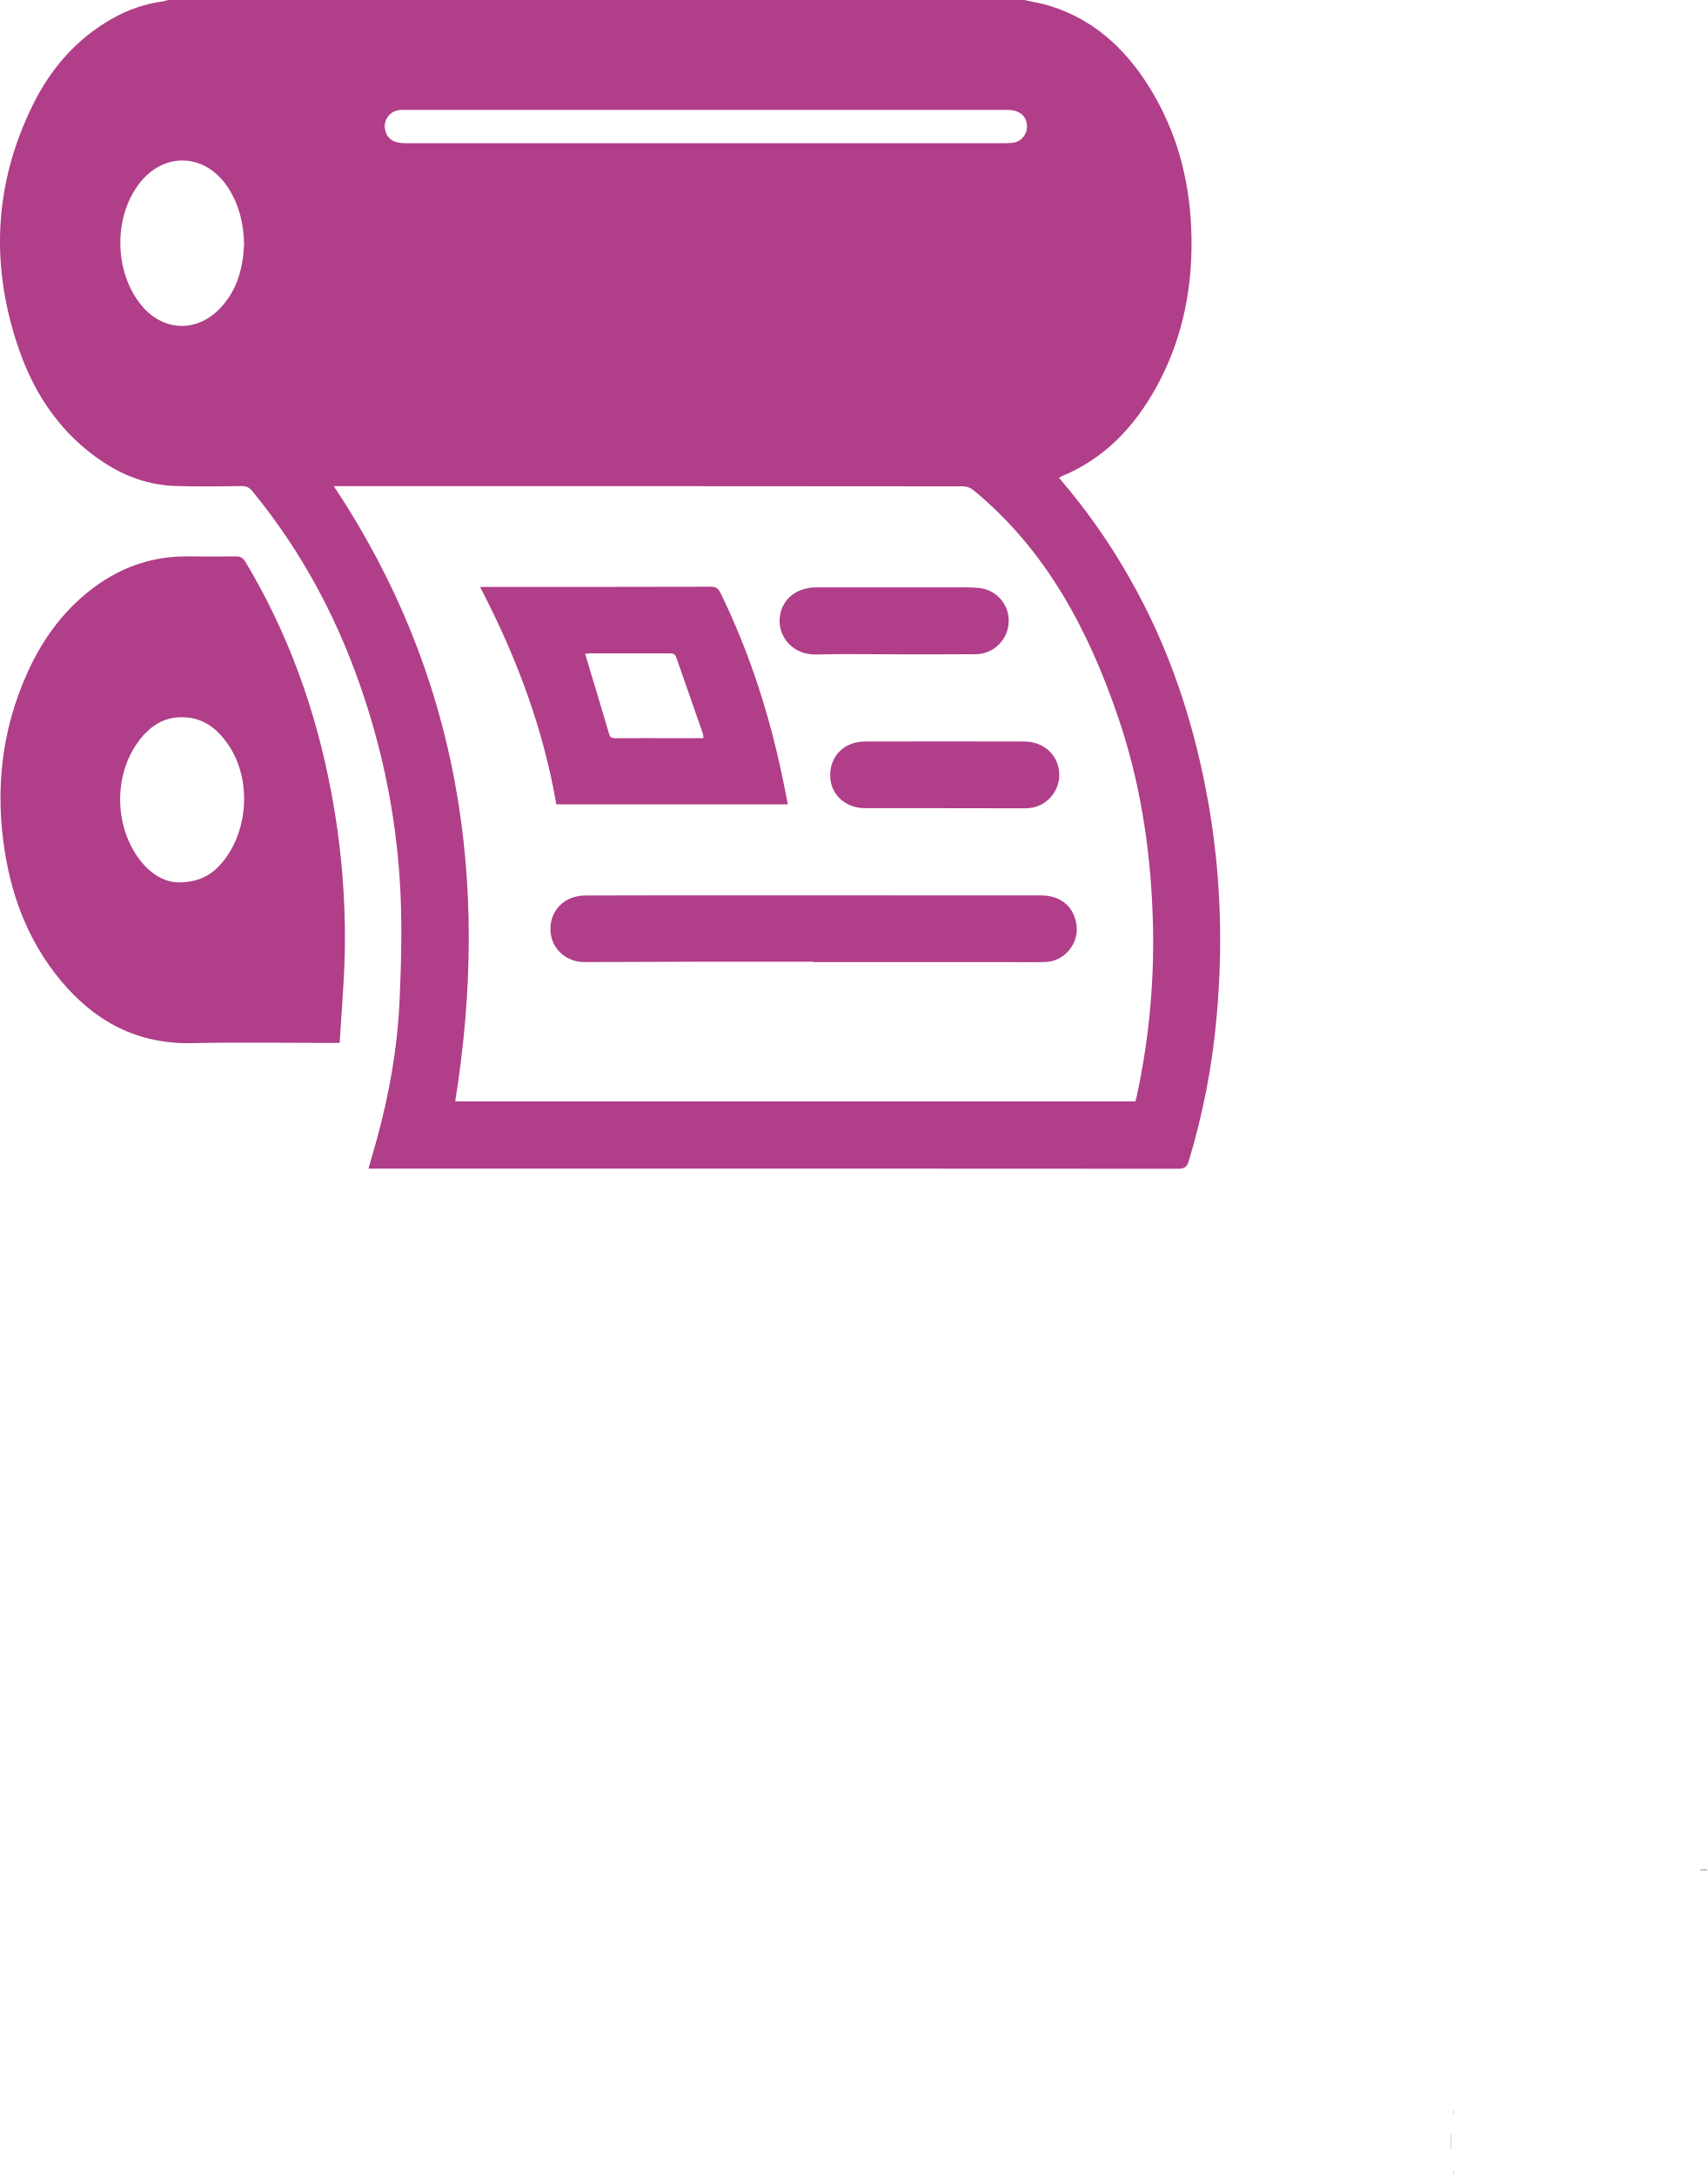
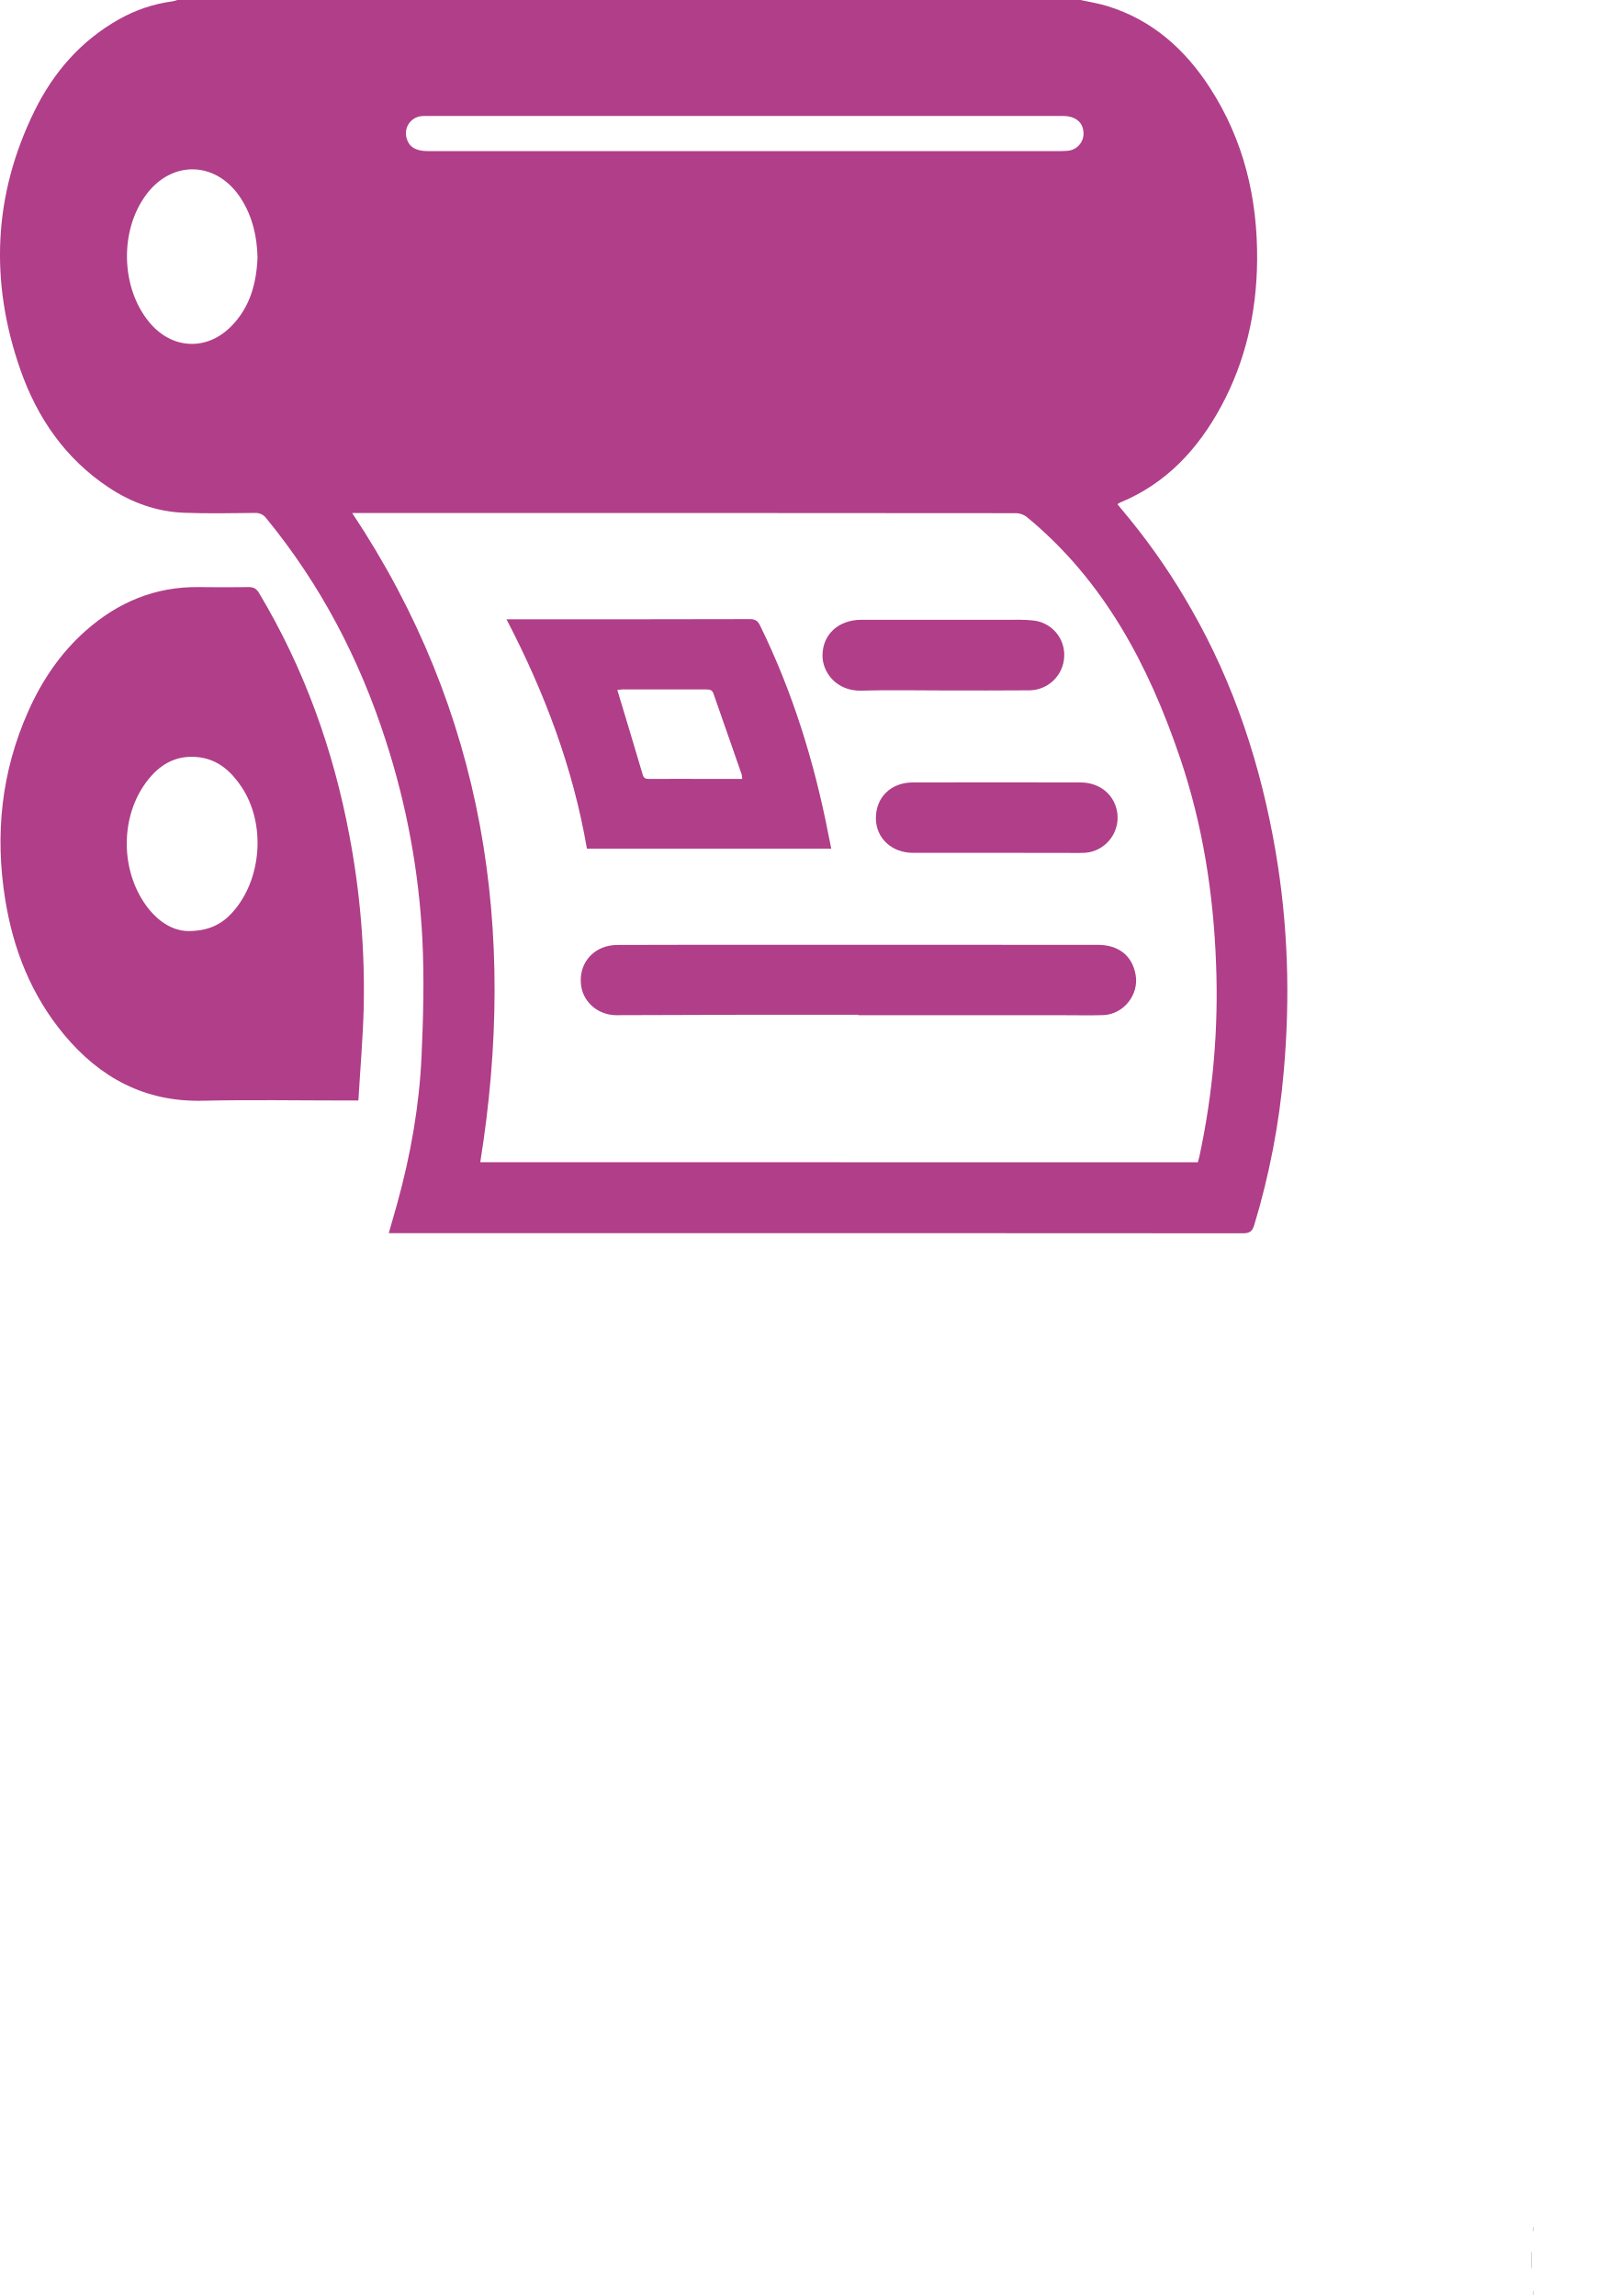
- <svg xmlns="http://www.w3.org/2000/svg" id="Capa_1" data-name="Capa 1" viewBox="0 0 1310.49 1669.57">
+ <svg xmlns="http://www.w3.org/2000/svg" id="Capa_1" data-name="Capa 1" viewBox="0 0 1178.35 1670.24">
  <defs>
    <style>.cls-1{fill:#b03e89;}</style>
  </defs>
  <path d="M1138.29,1658.33V1670h-.11v-11.65Z" transform="translate(-24.39 -19.99)" />
  <path d="M1334.88,1455.39h-5.41v-.34h5.15Z" transform="translate(-24.39 -19.99)" />
  <path d="M1139.78,1643v-2.92h.12V1643Z" transform="translate(-24.39 -19.99)" />
  <path d="M1139.88,1686.44v3.12h-.1v-3.13Z" transform="translate(-24.39 -19.99)" />
  <path class="cls-1" d="M810.55,20c6.58,1.48,13.31,2.51,19.73,4.51,32.47,10.11,56.25,31.41,74.35,59.41,24.7,38.22,34.73,80.61,34.29,125.75-.37,37.45-8.39,73.09-26.29,106.14C895.72,347,872.57,371.9,839,385.69a18,18,0,0,0-1.72,1.06L846,397.31a474.92,474.92,0,0,1,45,65.78c31.45,54.82,50.63,113.84,61.28,175.8,9.15,53.24,10.8,106.88,6,160.66a546.26,546.26,0,0,1-21.48,111.68c-1.41,4.64-3.46,5.93-8.22,5.93Q668.25,917,408,917.05H307.23c2.13-7.48,4.2-14.56,6.16-21.67,9.67-35,16-70.6,17.66-106.83,1.28-28.22,2-56.57.64-84.76a559.73,559.73,0,0,0-26.88-145.73c-19.05-58.94-47.27-112.92-86.63-160.93a9.51,9.51,0,0,0-8.32-4c-17.17.19-34.35.53-51.49-.12-19.91-.76-38.19-7.33-54.78-18.31C72,353.78,51.55,324.13,39.24,289,16.78,224.89,19.43,161.66,49.62,100.44c13.71-27.8,33.52-50.67,60.91-66.17A107.75,107.75,0,0,1,149.66,21a32.37,32.37,0,0,0,3.79-1Zm85.23,845.47c.43-1.58.84-2.83,1.12-4.12A559.62,559.62,0,0,0,909.05,721c-1.9-51.16-9.77-101.29-26.21-149.76C860,504,827.67,442.54,771.65,396.31a13.32,13.32,0,0,0-7.79-3q-238.93-.21-477.86-.12h-5.4C377,538.09,400.83,696.61,373.78,865.46ZM566.41,104.34H335.76a40.81,40.81,0,0,0-4.95.14,12.54,12.54,0,0,0-10.66,15.89c1.72,6.46,6.61,9.54,15.45,9.54q93,0,186,0H791.08a96.29,96.29,0,0,0,9.91-.21,12.58,12.58,0,0,0,11.57-14.06c-.67-7.06-6.18-11.29-14.9-11.29ZM211.74,207.2c-.38-15.28-3.64-29.36-11.68-42.21-17.19-27.52-49.8-29.3-69.11-3.67-19.74,26.19-18.78,68,2.13,93.21,16.29,19.6,41.49,21,59.45,2.9C206.37,243.5,211,225.89,211.74,207.2Z" transform="translate(-24.39 -19.99)" />
  <path class="cls-1" d="M285.11,820.56h-9.46c-34.56,0-69.15-.63-103.69.17-42,1-74.72-16.59-100.89-48-23.75-28.53-37-61.85-42.86-98.21C20.55,627.18,25.36,581.28,45,537.3c9.93-22.28,23.35-42.22,41.72-58.47,23.48-20.78,50.65-32.19,82.37-31.75,12.08.17,24.15.13,36.22,0,3.56-.05,5.66,1.18,7.51,4.27,32.84,54.87,54.07,114,65.81,176.76a601,601,0,0,1,10.34,125.27C288.38,775.59,286.45,797.79,285.11,820.56ZM161.31,697.31c14.65,0,24.33-4.9,32.07-13.46,21.6-23.89,24.57-64.6,6.74-91.4-7.39-11.1-16.84-19.73-30.63-21.55-18-2.39-31,6.43-40.51,20.6-17,25.26-16.38,61.58,1.2,86.5C138.37,689.6,149.27,697.11,161.31,697.31Z" transform="translate(-24.39 -19.99)" />
  <path class="cls-1" d="M392.86,470.5h7.4c56.58,0,113.15.06,169.72-.12,4,0,5.74,1.38,7.38,4.72,23.54,48.06,39.25,98.66,49.5,151.06.72,3.66,1.48,7.32,2.27,11.26H451.37C441.35,578.85,420.68,524,392.86,470.5Zm80.63,51.4c6.29,20.94,12.47,41.27,18.47,61.66.79,2.71,2.3,3.07,4.68,3.06,15.38-.07,30.75,0,46.13,0H564.3a15.86,15.86,0,0,0-.36-3.29c-6.82-19.61-13.73-39.18-20.52-58.8-1-2.86-2.95-3-5.4-3-20.33.05-40.67,0-61,0A33.88,33.88,0,0,0,473.49,521.9Z" transform="translate(-24.39 -19.99)" />
  <path class="cls-1" d="M648.77,758.21q-44.16,0-88.31,0c-29.25.06-58.49.26-87.74.28-12.71,0-23.46-8.86-25.44-20.68-2.21-13.21,4.72-25.09,17.38-29.12a34.05,34.05,0,0,1,10.23-1.3q58.54-.17,117.1-.12,115.51,0,231,.05c15.14,0,25.07,7.88,27.54,21.75,2.61,14.56-8.81,28.91-23.65,29.37-9.25.29-18.52.08-27.79.08H648.77Z" transform="translate(-24.39 -19.99)" />
  <path class="cls-1" d="M749,640.38q-30.24,0-60.49,0c-15.41,0-26.82-10.66-26.93-25-.12-15.27,10.88-26.17,26.8-26.2q61-.15,122,0c14.63,0,25.5,9.53,26.94,23.14a25.73,25.73,0,0,1-20.41,27.63,32.31,32.31,0,0,1-6.89.51Q779.46,640.42,749,640.38Z" transform="translate(-24.39 -19.99)" />
  <path class="cls-1" d="M710.5,522.26c-19.83,0-39.67-.45-59.49.14-17.78.52-28.46-13-28.26-25.89.24-15.21,11.65-25.66,28.51-25.66q52.31,0,104.61,0c6.93,0,13.92-.22,20.77.58a25.13,25.13,0,0,1,21.94,26.26,25.58,25.58,0,0,1-25.11,24.48C752.48,522.38,731.49,522.25,710.5,522.26Z" transform="translate(-24.39 -19.99)" />
</svg>
